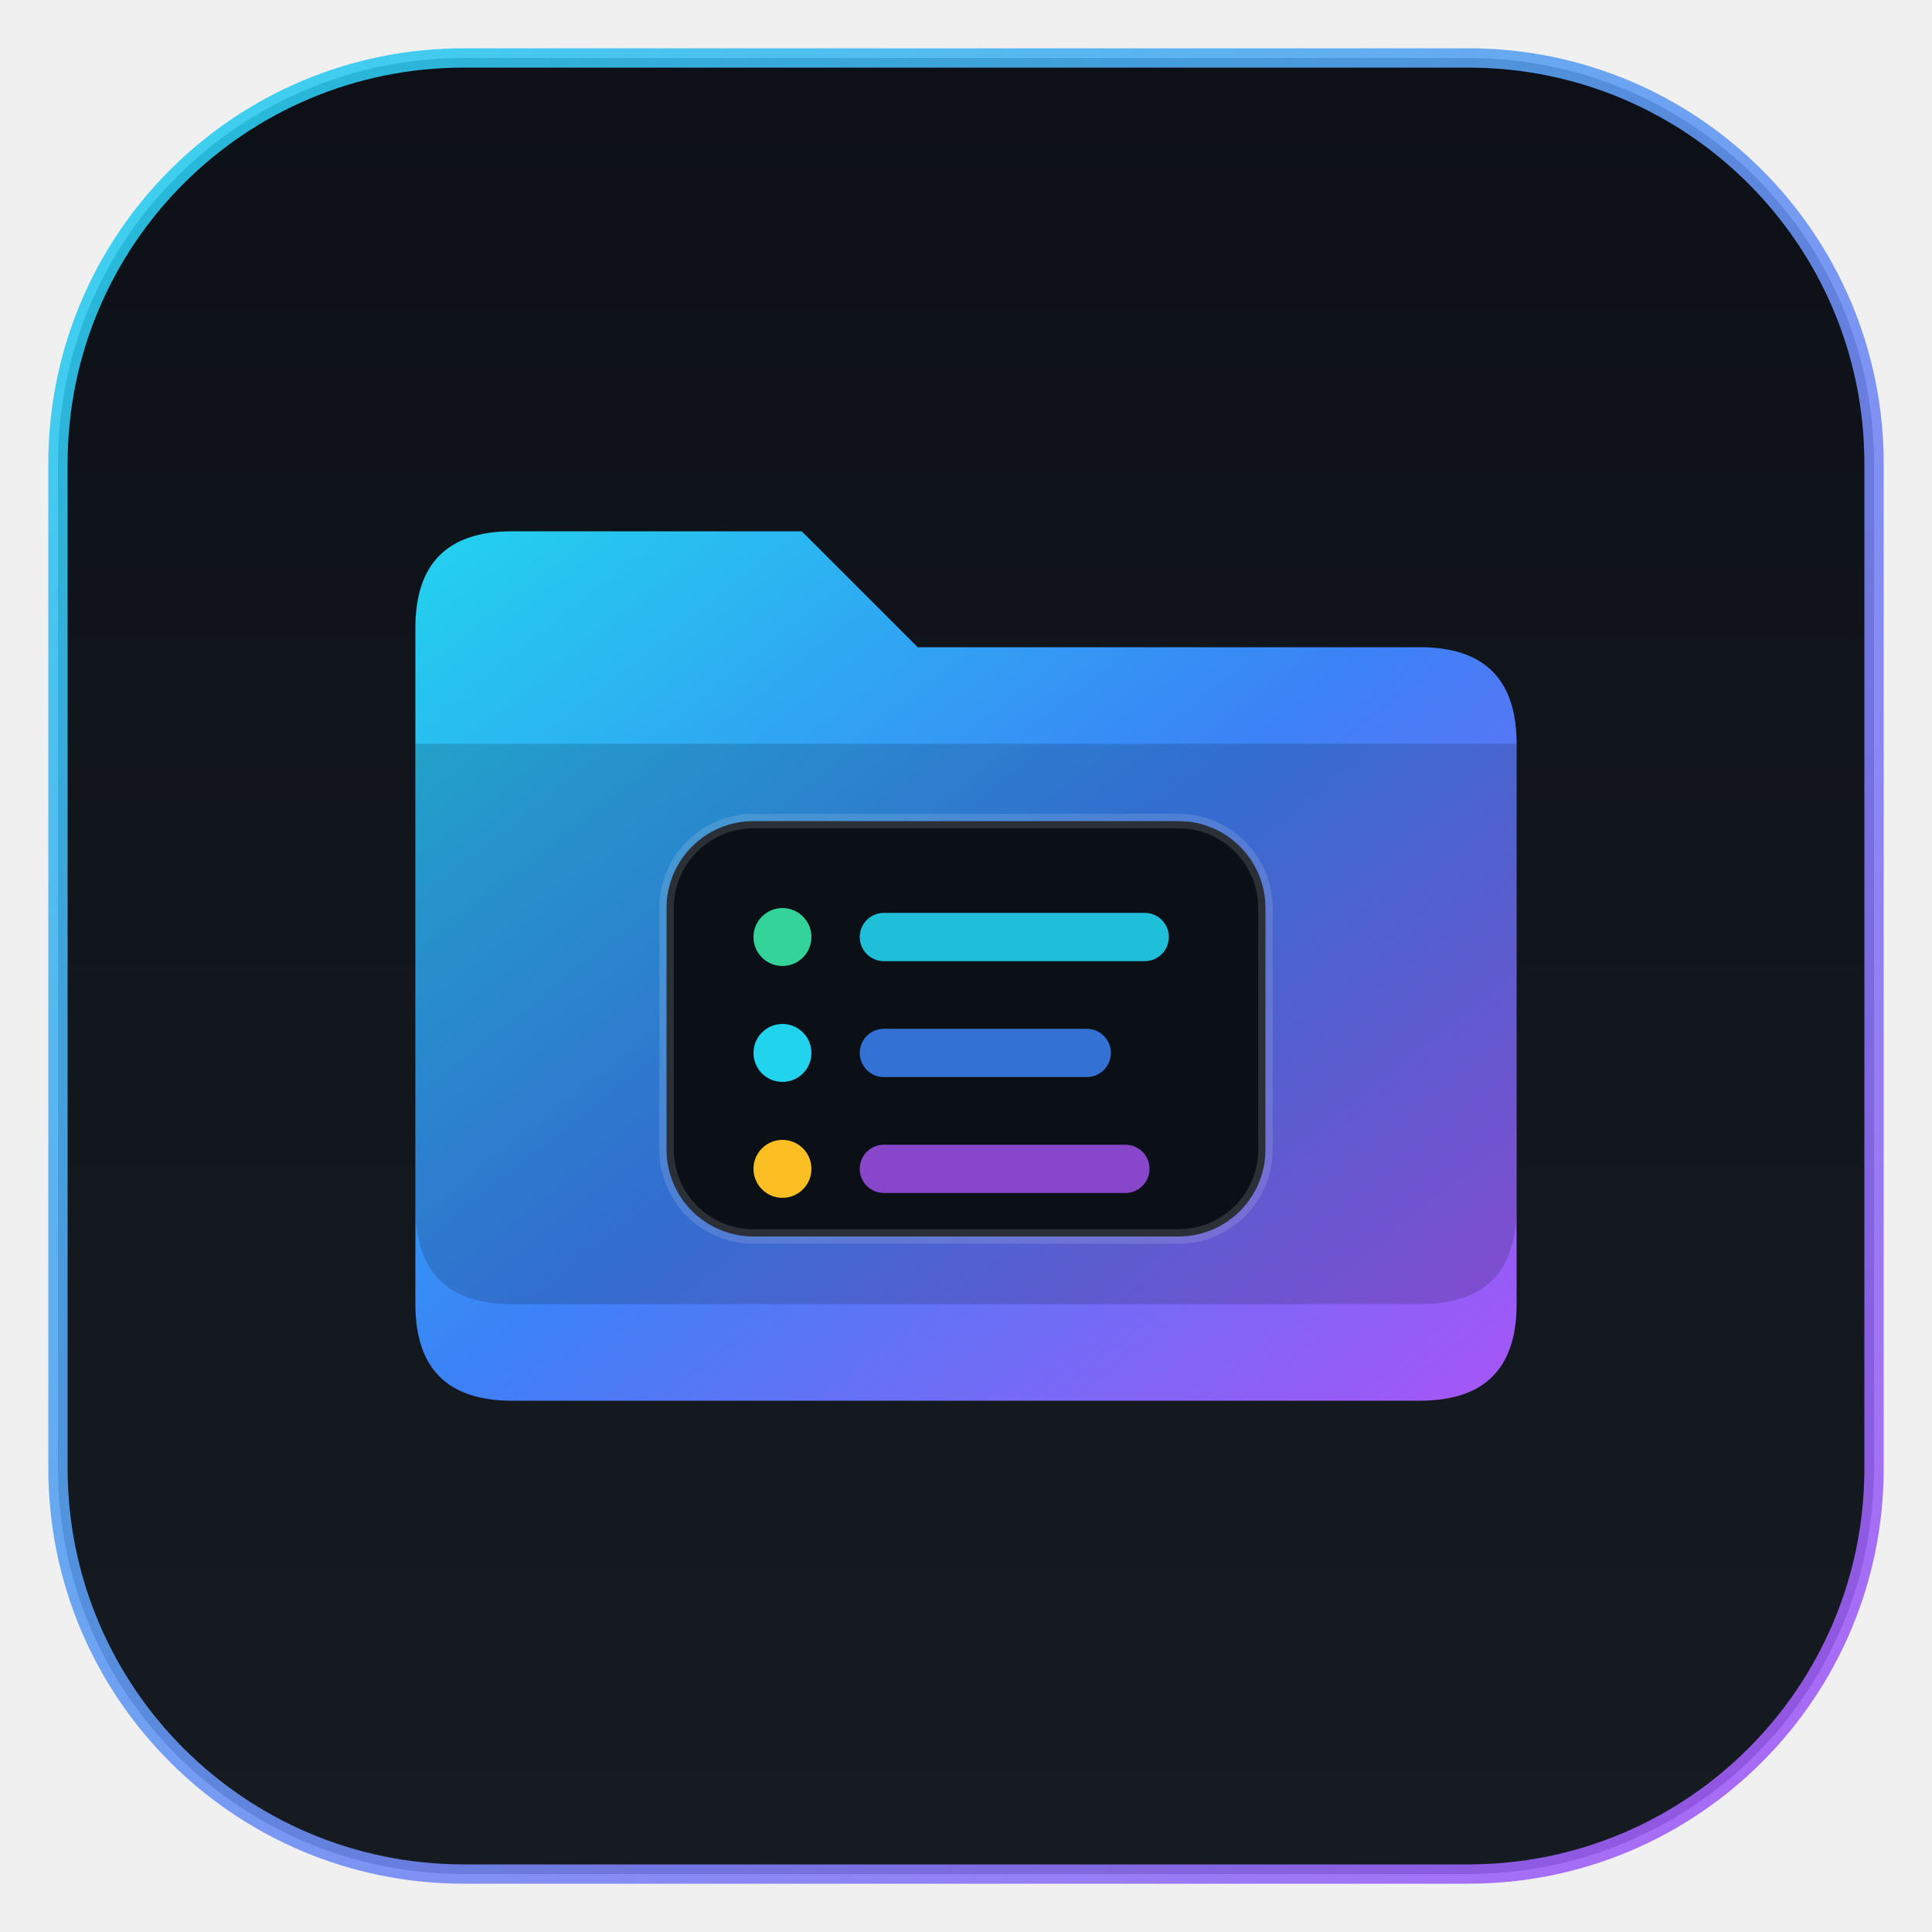
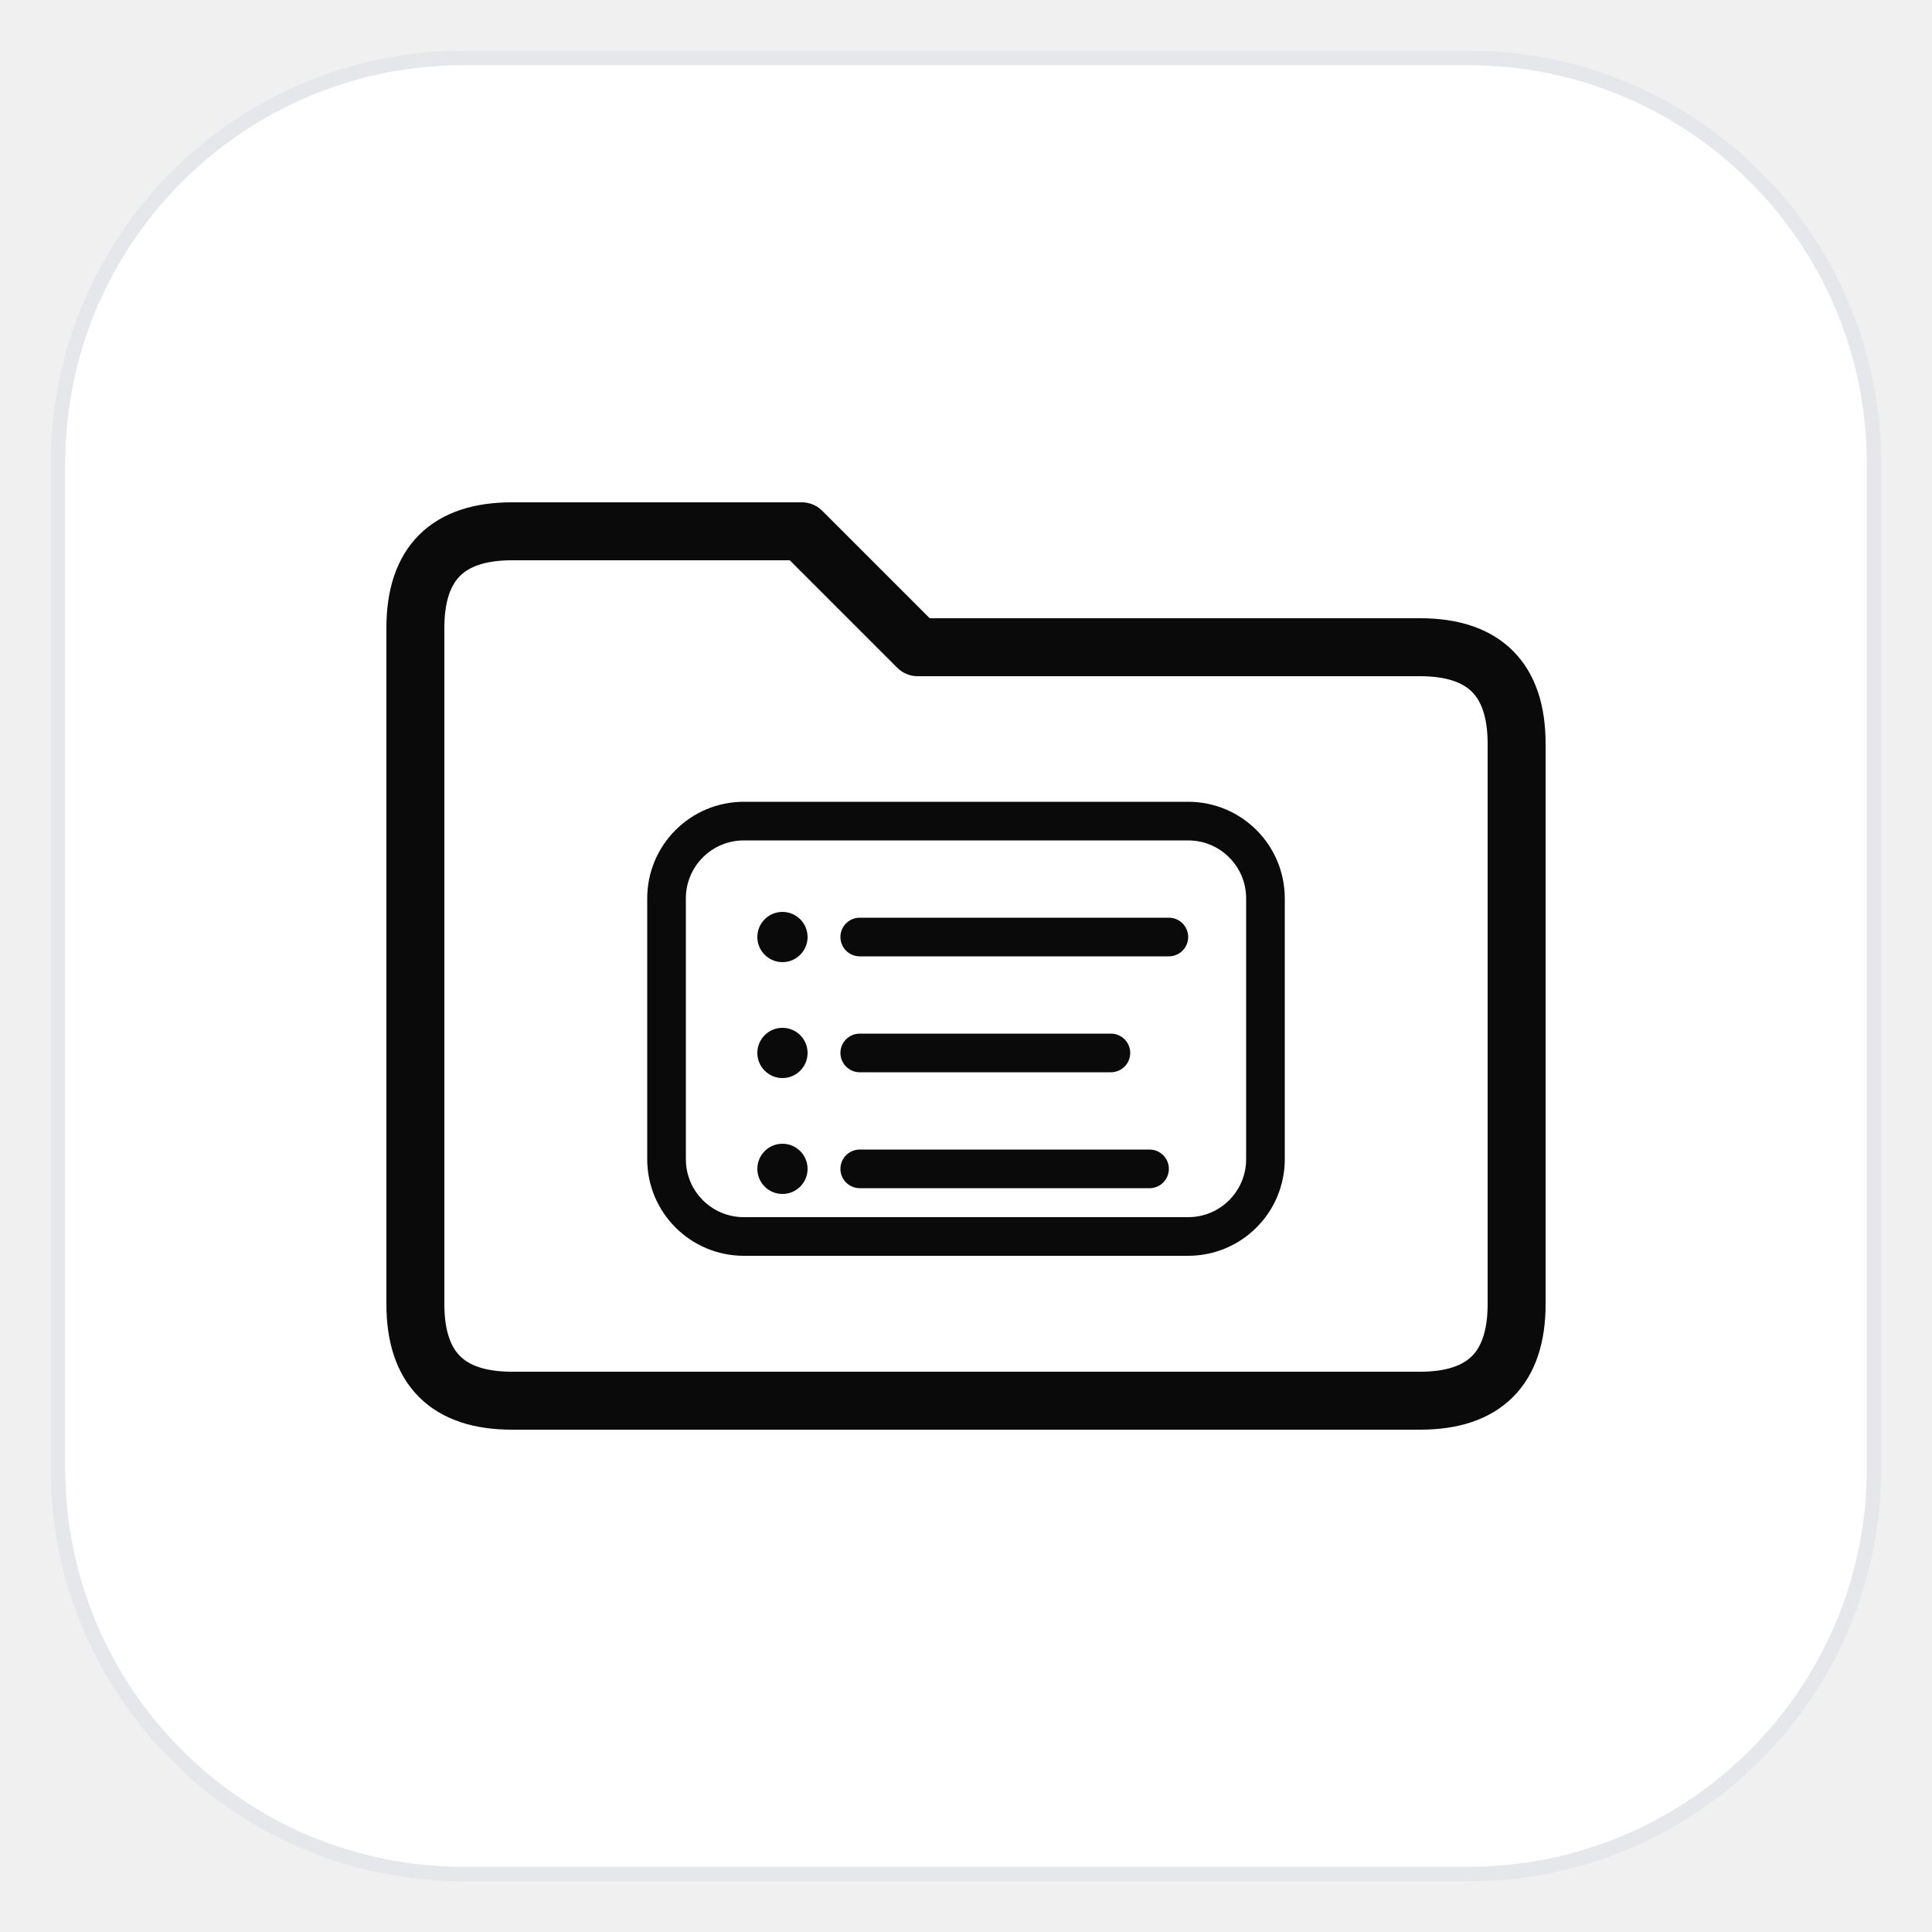
<svg xmlns="http://www.w3.org/2000/svg" width="200" height="200" viewBox="0 0 200 200" fill="none" role="img" aria-label="folder-server icon">
-   <defs>
-     <linearGradient id="tile" x1="0" y1="0" x2="0" y2="1">
-       <stop offset="0" stop-color="#0d1117" />
-       <stop offset="1" stop-color="#161b22" />
-     </linearGradient>
-     <linearGradient id="folder" x1="0" y1="0" x2="1" y2="1">
-       <stop offset="0" stop-color="#22d3ee" />
-       <stop offset="0.5" stop-color="#3b82f6" />
-       <stop offset="1" stop-color="#a855f7" />
-     </linearGradient>
-     <linearGradient id="edge" x1="0" y1="0" x2="1" y2="1">
-       <stop offset="0" stop-color="#22d3ee" stop-opacity="0.9" />
-       <stop offset="1" stop-color="#a855f7" stop-opacity="0.9" />
-     </linearGradient>
-   </defs>
-   <rect x="6" y="6" width="188" height="188" rx="42" fill="url(#tile)" stroke="url(#edge)" stroke-width="2" />
-   <g transform="translate(37,45)">
-     <path d="M6 20 q0-10 10-10 h30 l12 12 h52 q10 0 10 10 v58 q0 10 -10 10 h-94 q-10 0 -10 -10 z" fill="url(#folder)" />
-     <path d="M6 32 h114 v48 q0 10 -10 10 h-94 q-10 0 -10 -10 z" fill="#000000" opacity="0.16" />
-     <rect x="32" y="40" width="62" height="43" rx="9" fill="#0b0f16" stroke="#e6edf3" stroke-opacity="0.15" stroke-width="1.5" />
-     <g>
-       <circle cx="44" cy="52" r="3" fill="#34d399" />
-       <rect x="52" y="49.5" width="32" height="5" rx="2.5" fill="#22d3ee" opacity="0.9" />
-       <circle cx="44" cy="64" r="3" fill="#22d3ee" />
-       <rect x="52" y="61.5" width="26" height="5" rx="2.5" fill="#3b82f6" opacity="0.85" />
-       <circle cx="44" cy="76" r="3" fill="#fbbf24" />
-       <rect x="52" y="73.5" width="30" height="5" rx="2.5" fill="#a855f7" opacity="0.8" />
+   <rect x="6" y="6" width="188" height="188" rx="42" fill="#ffffff" stroke="#e5e7eb" stroke-width="1.5" />
+   <g transform="translate(37,45)" stroke="#0a0a0a" stroke-linejoin="round" stroke-linecap="round">
+     <path d="M6 20 q0-10 10-10 h30 l12 12 h52 q10 0 10 10 v58 q0 10 -10 10 h-94 q-10 0 -10 -10 z" fill="none" stroke-width="6" />
+     <rect x="32" y="40" width="62" height="43" rx="8" fill="none" stroke-width="4" />
+     <g stroke-width="4">
+       <line x1="52" y1="52" x2="84" y2="52" />
+       <line x1="52" y1="64" x2="78" y2="64" />
+       <line x1="52" y1="76" x2="82" y2="76" />
+     </g>
+     <g fill="#0a0a0a" stroke="none">
+       <circle cx="44" cy="52" r="2.6" />
+       <circle cx="44" cy="64" r="2.6" />
+       <circle cx="44" cy="76" r="2.6" />
    </g>
  </g>
</svg>
